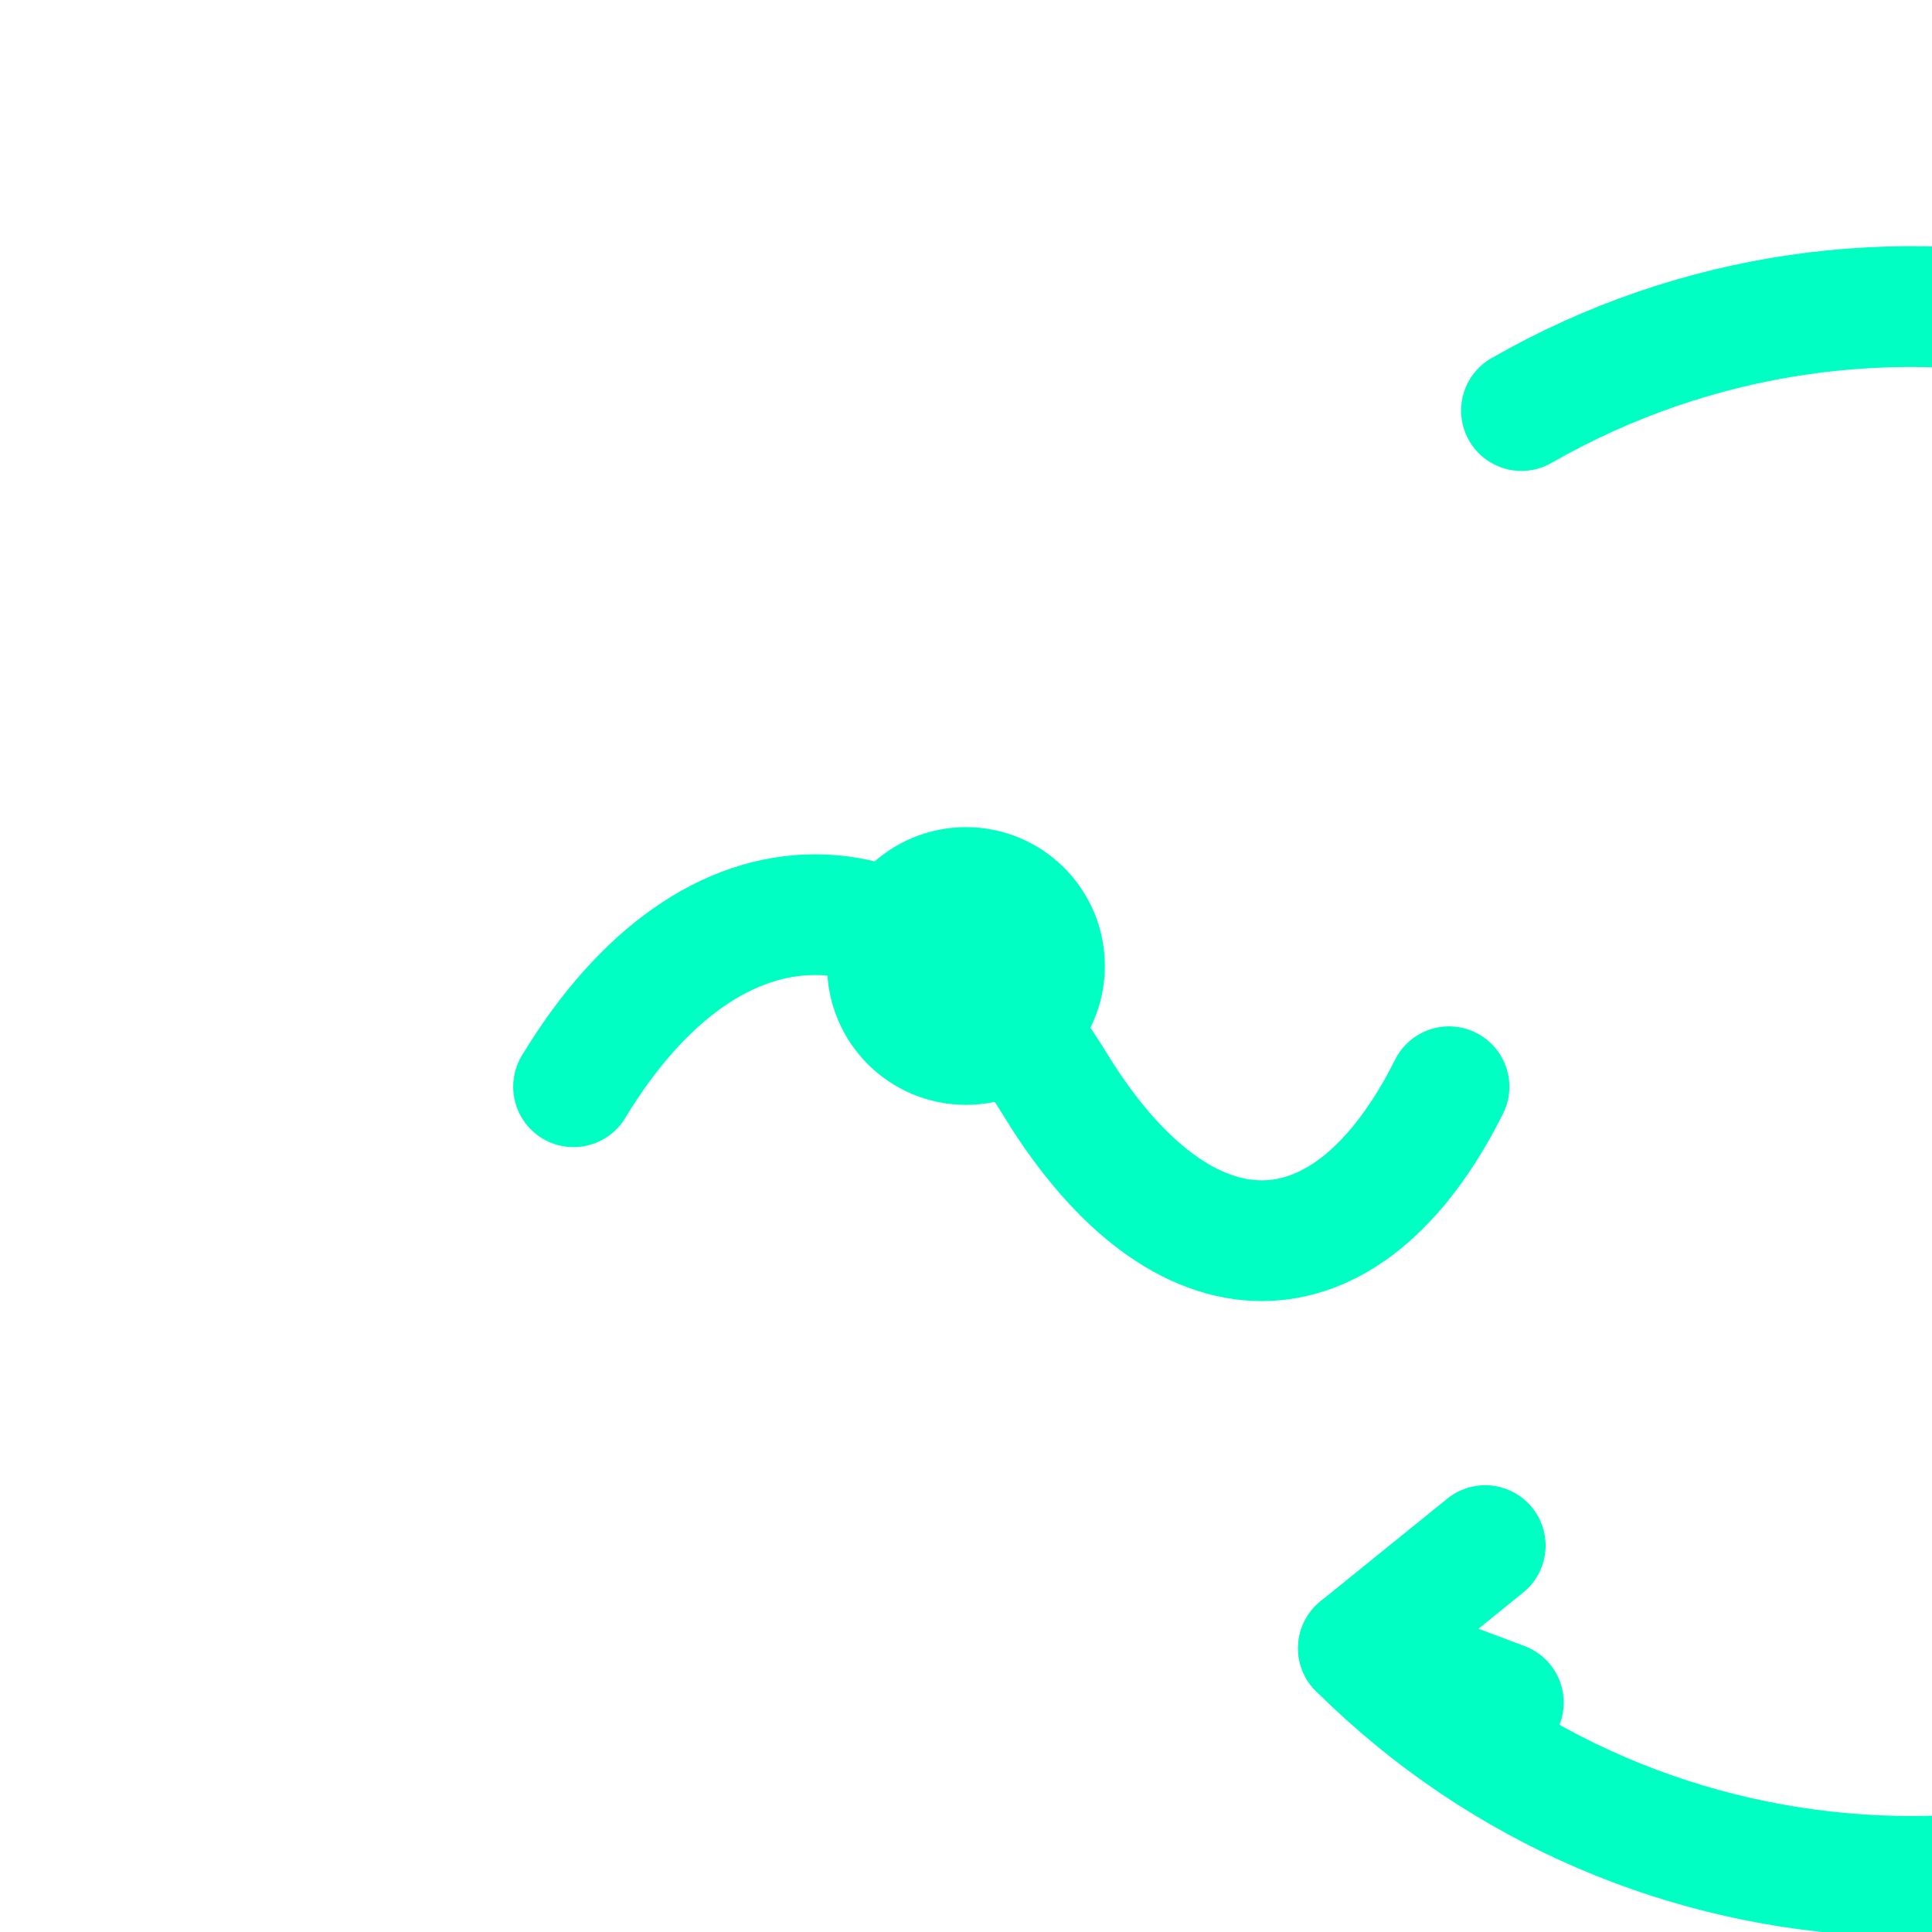
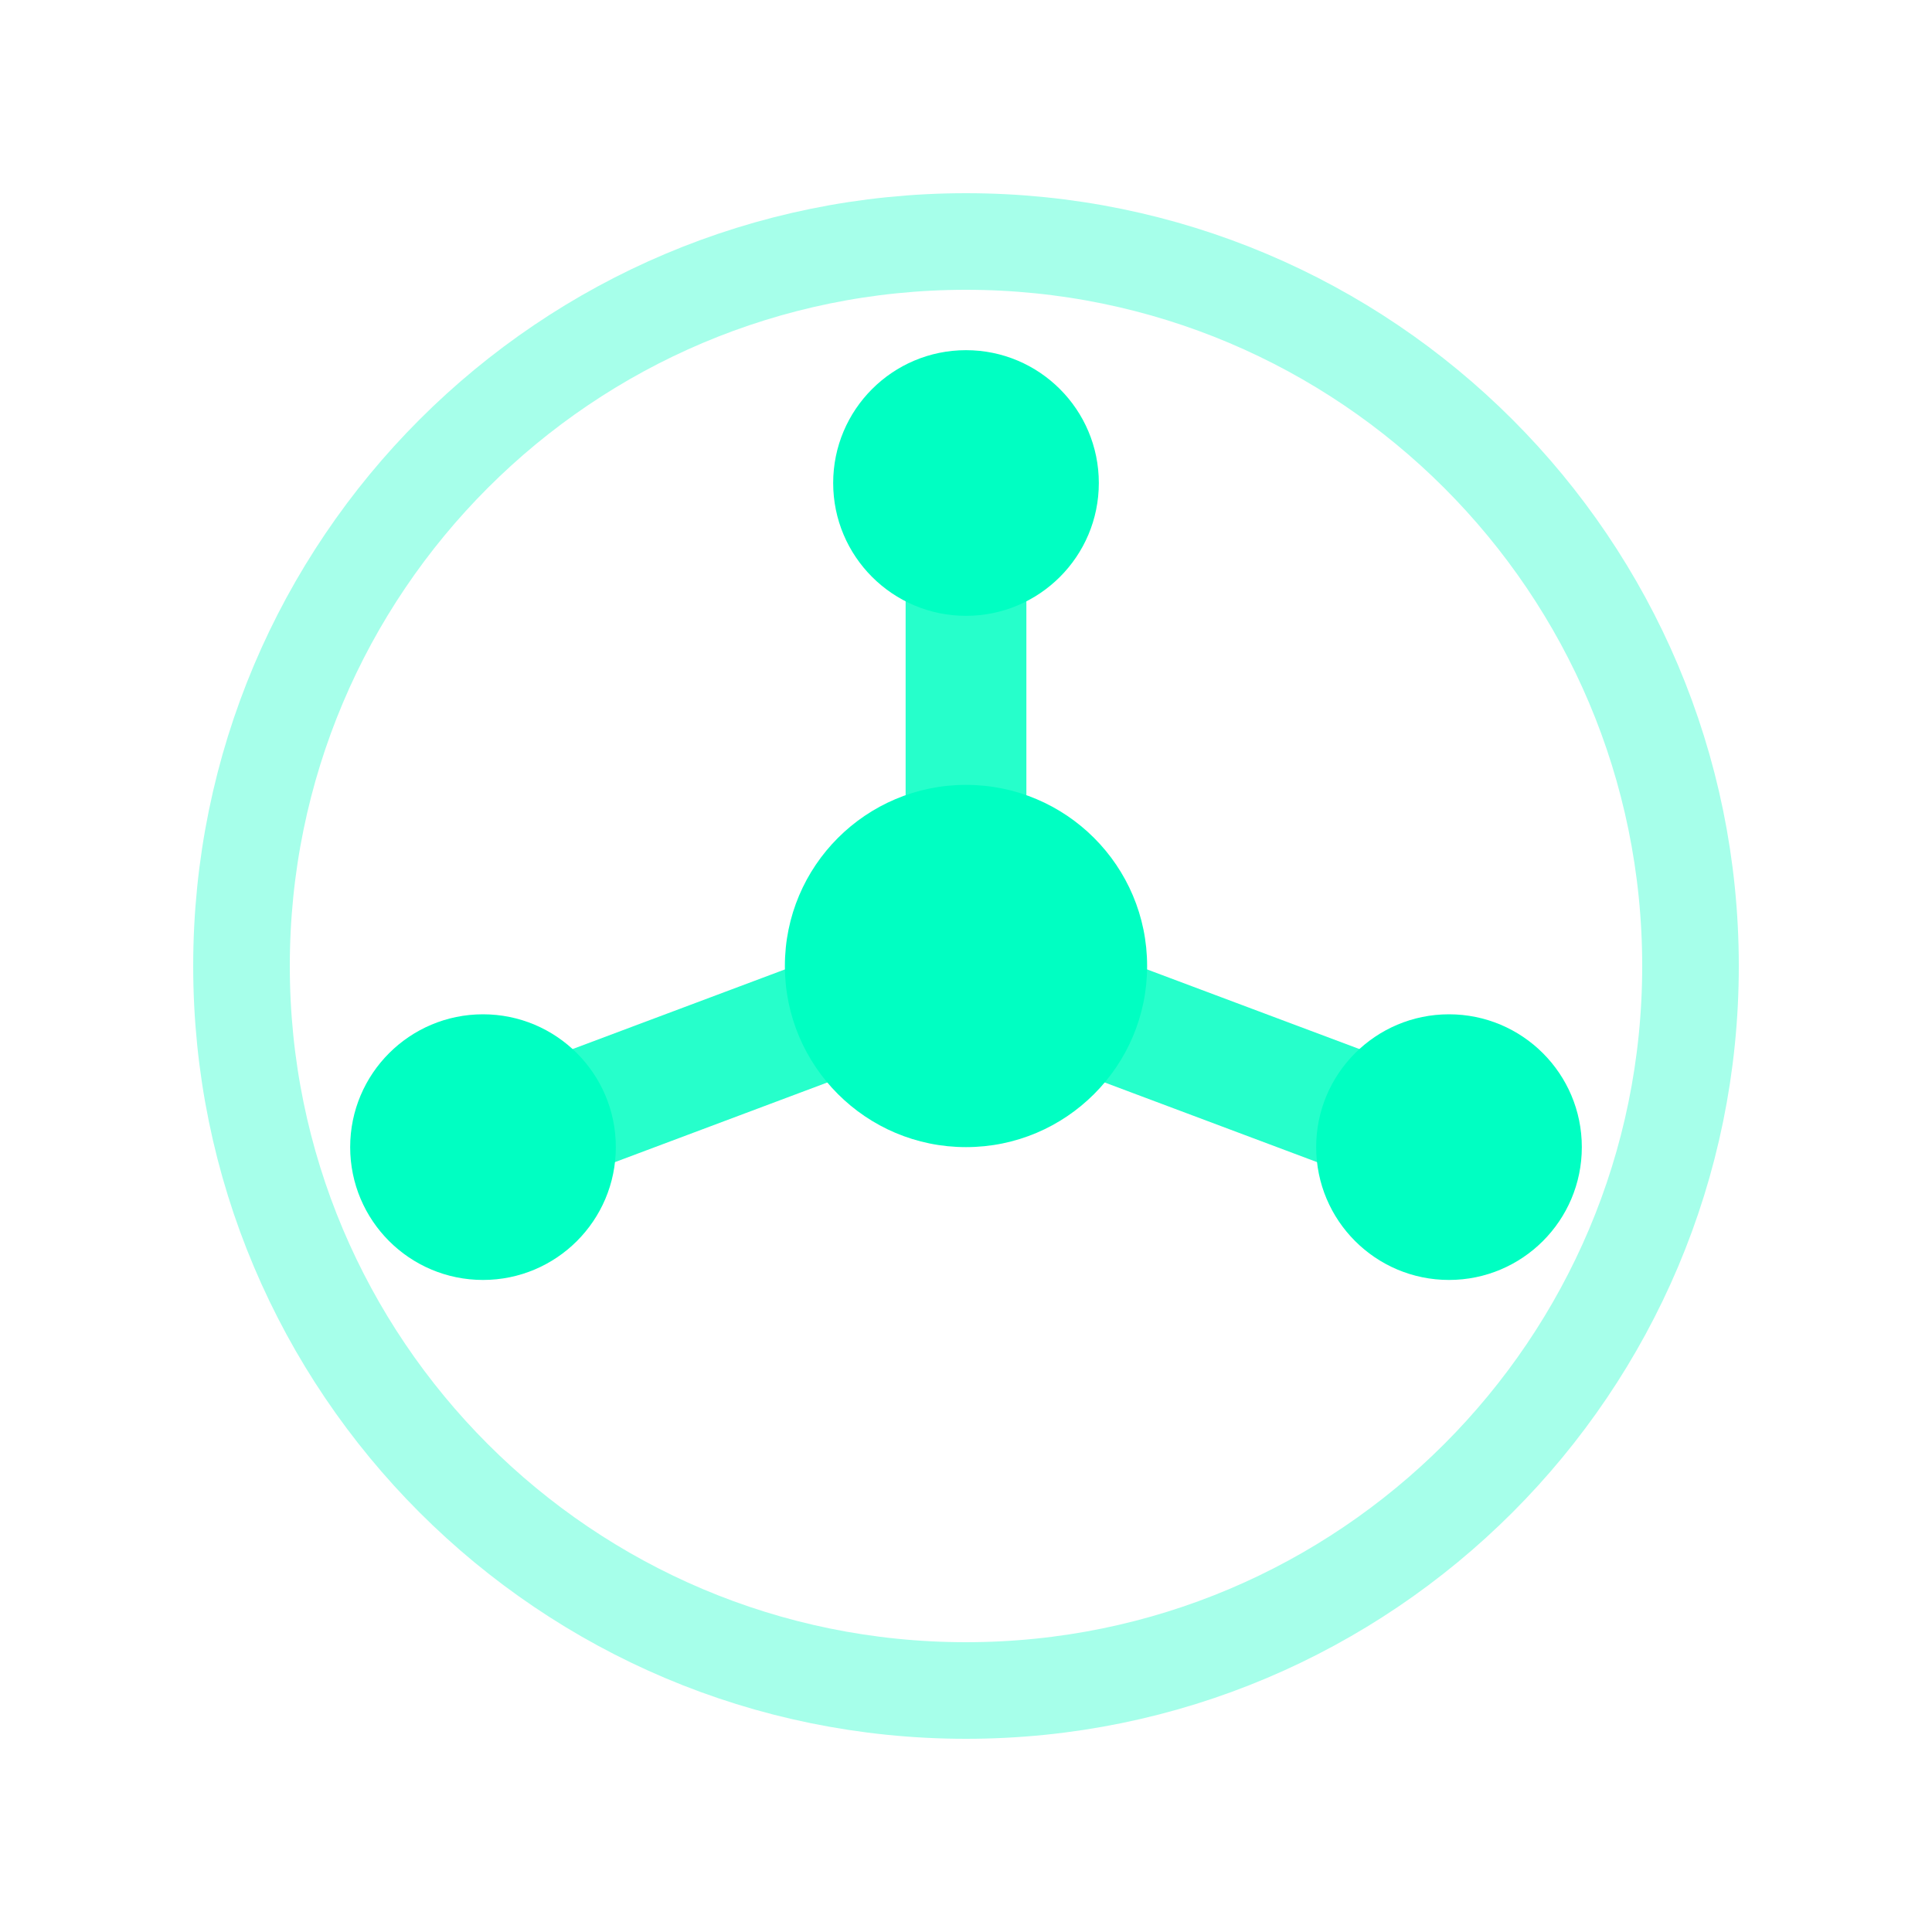
<svg xmlns="http://www.w3.org/2000/svg" viewBox="0 0 32 32" role="img" aria-label="Flow State">
-   <path d="M25.2 6.8 A13 13 0 1 1 22.5 27.3" fill="none" stroke="#00FFC2" stroke-width="2" stroke-linecap="round" />
-   <path d="M24.6 25.6 L22.5 27.3 L24.9 28.2" fill="none" stroke="#00FFC2" stroke-width="2" stroke-linecap="round" stroke-linejoin="round" />
-   <path d="M9.5 18 C11.8 14.2 15.2 14.2 17.5 18 C19.6 21.4 22.3 21.4 24.0 18" fill="none" stroke="#00FFC2" stroke-width="2" stroke-linecap="round" />
-   <circle cx="16" cy="16" r="2.3" fill="#00FFC2" />
+   <circle cx="16" cy="16" r="12" fill="none" stroke="#00FFC2" stroke-width="1.6" stroke-opacity="0.35" />
+   <path d="M16 16 L16 8 M16 16 L24 19 M16 16 L8 19" fill="none" stroke="#00FFC2" stroke-width="2" stroke-linecap="round" stroke-linejoin="round" stroke-opacity="0.85" />
+   <circle cx="16" cy="8" r="2.2" fill="#00FFC2" />
+   <circle cx="24" cy="19" r="2.2" fill="#00FFC2" />
+   <circle cx="8" cy="19" r="2.2" fill="#00FFC2" />
+   <circle cx="16" cy="16" r="3" fill="#00FFC2" />
</svg>
